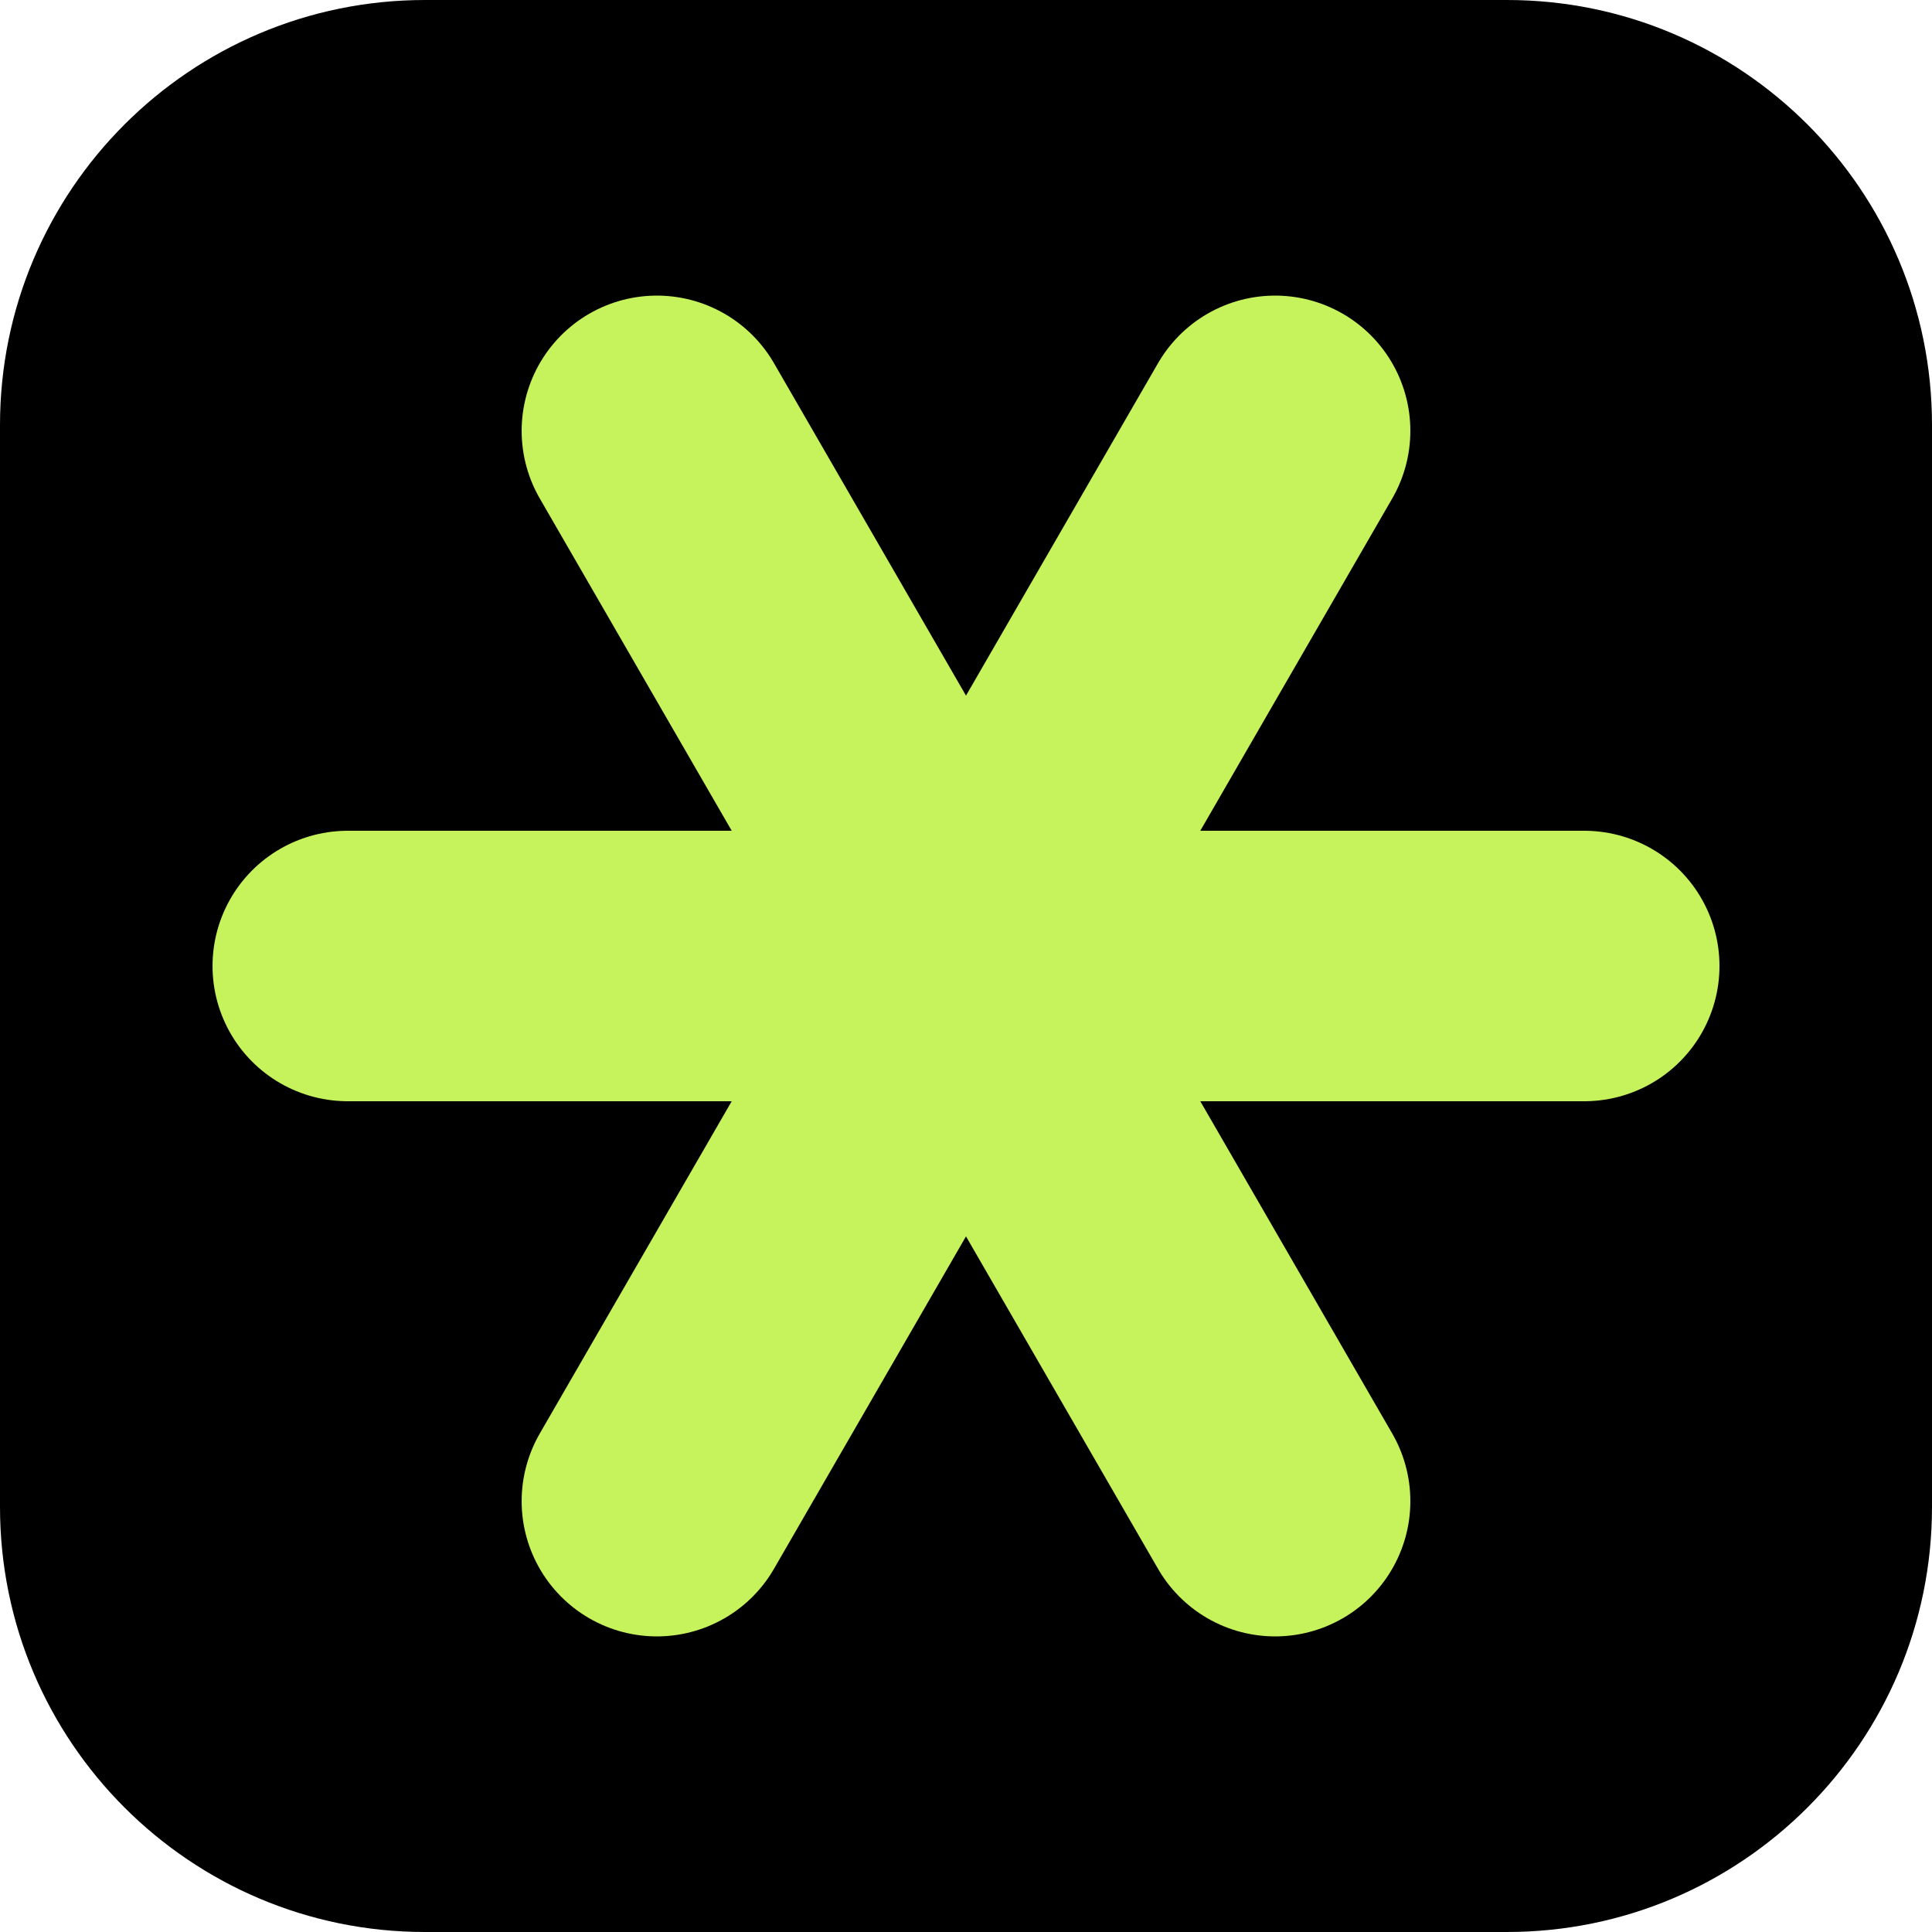
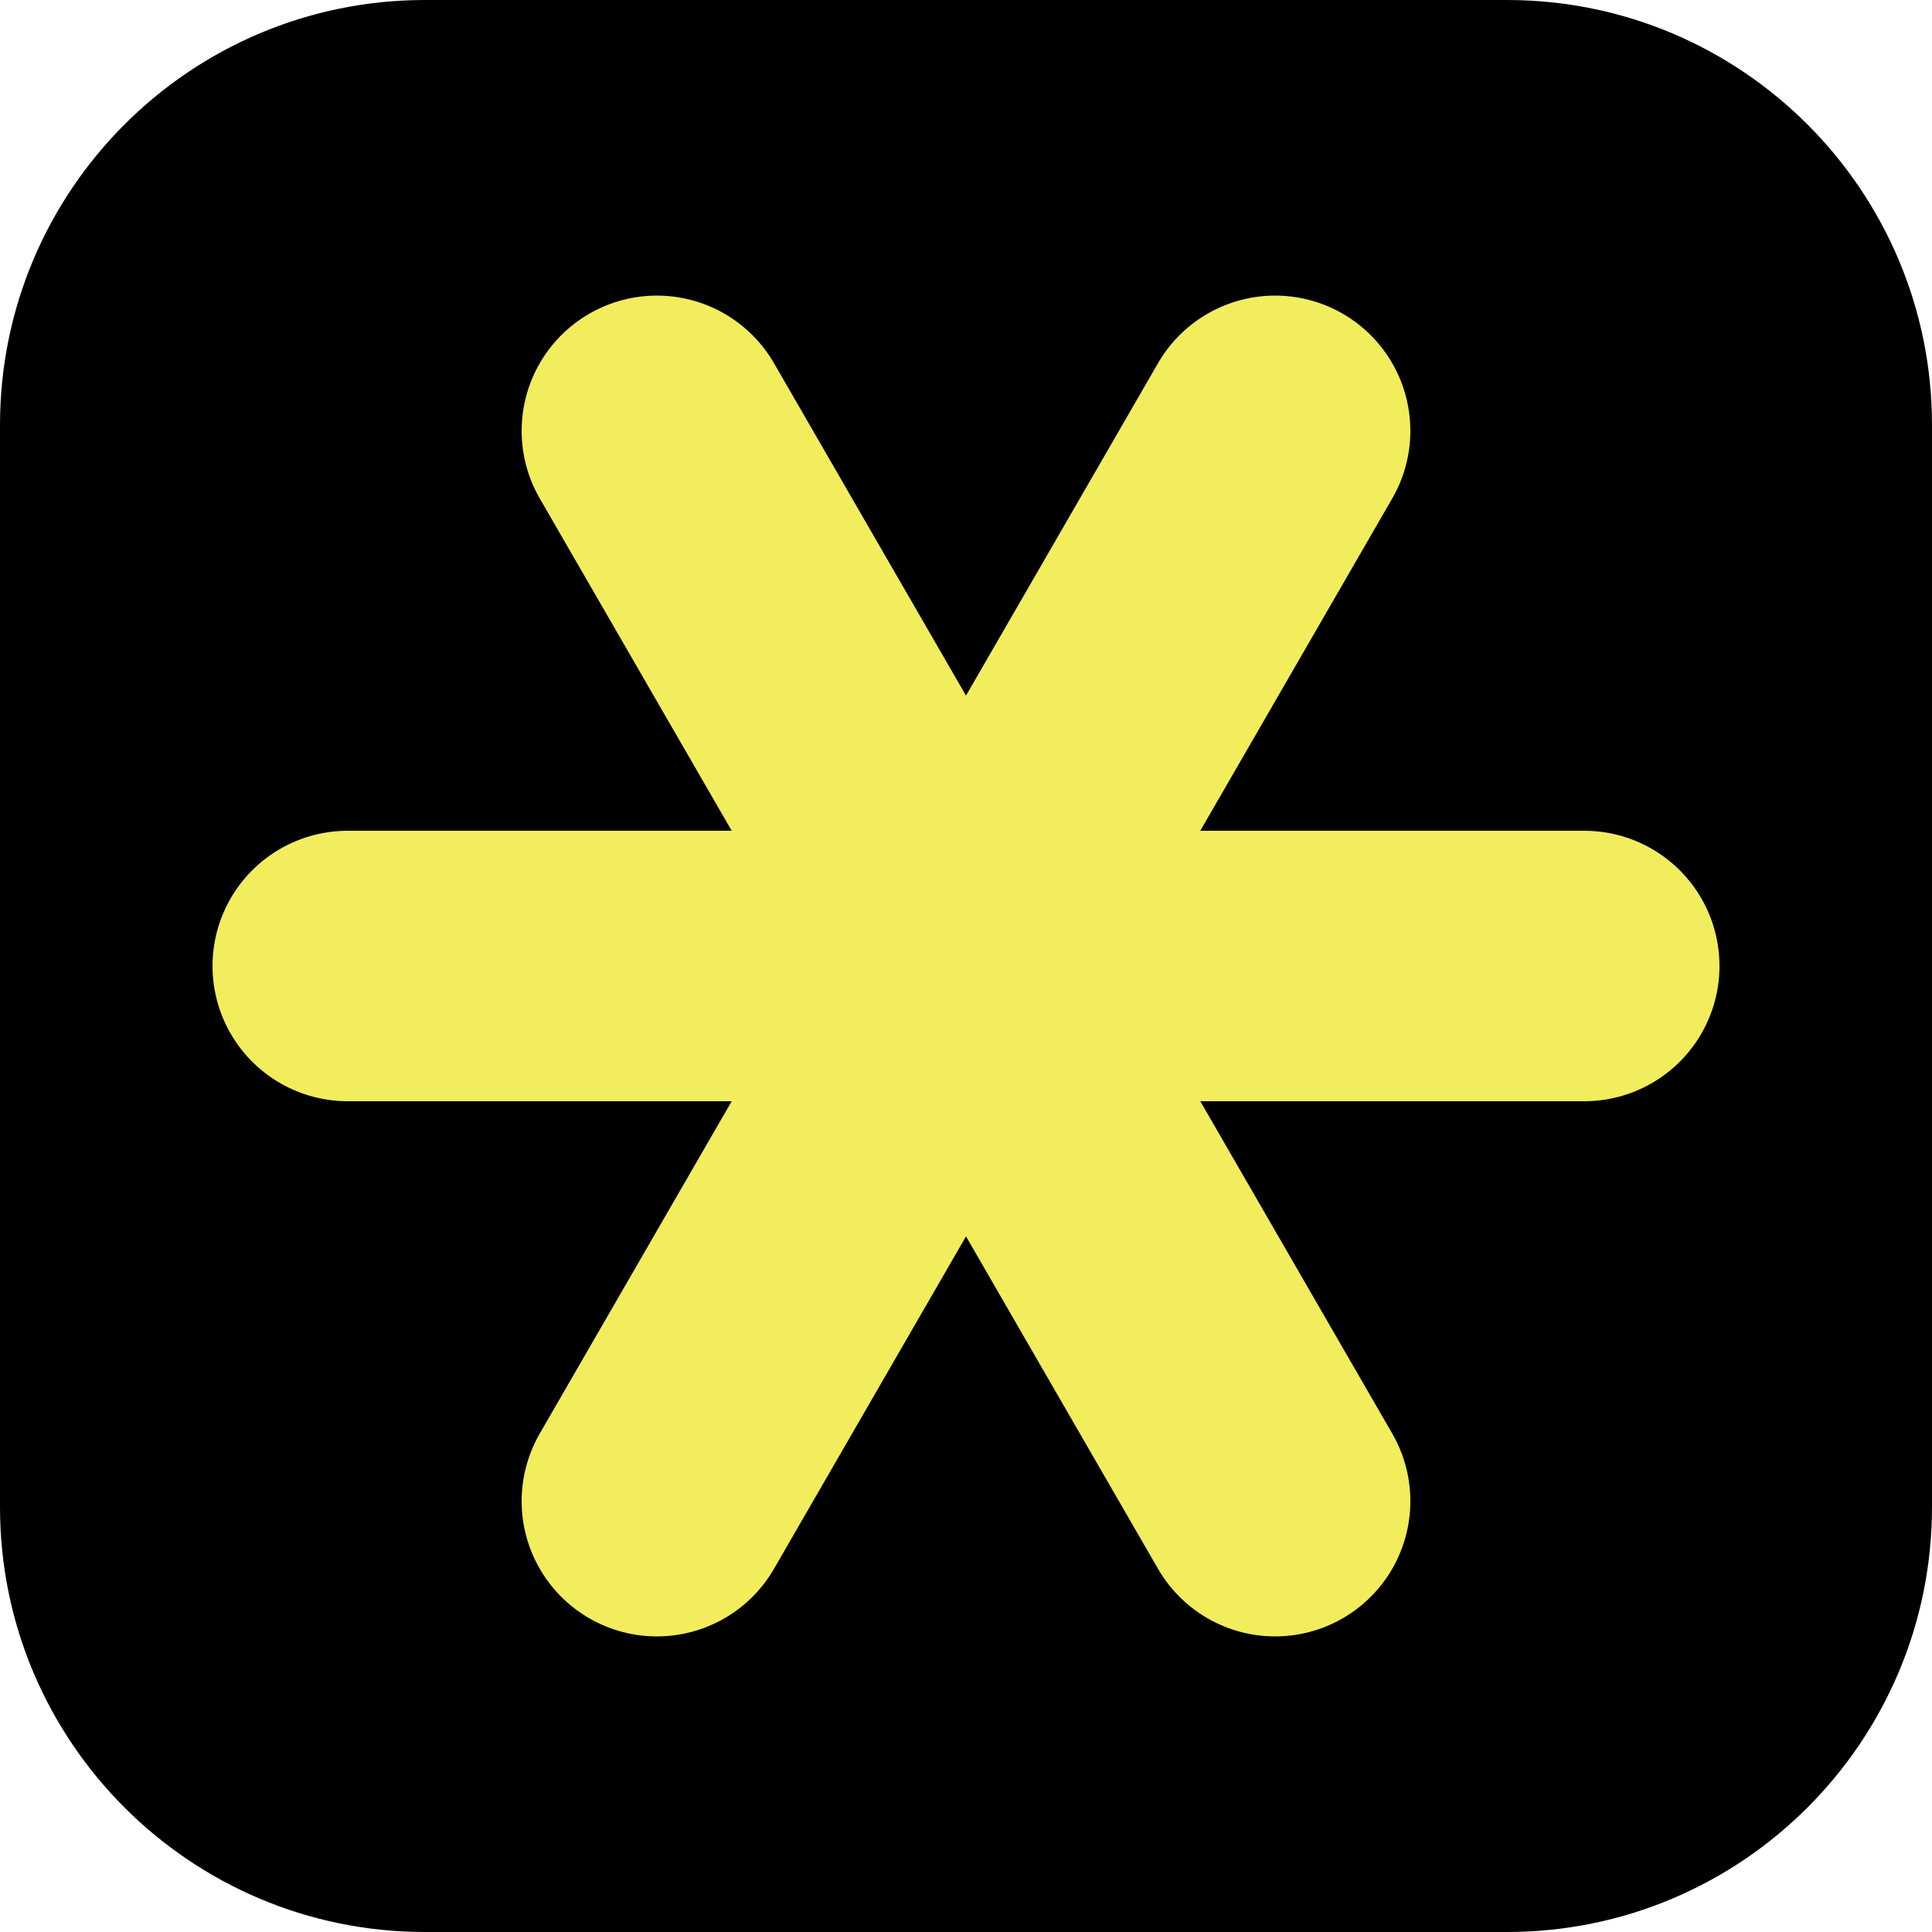
<svg xmlns="http://www.w3.org/2000/svg" viewBox="0 0 100 100">
  <rect width="100" height="100" rx="22" fill="#000000" />
-   <line x1="18.0" y1="50.0" x2="82.0" y2="50.0" stroke="#c6f25c" stroke-width="14" stroke-linecap="round" />
-   <line x1="34.0" y1="22.3" x2="66.0" y2="77.7" stroke="#c6f25c" stroke-width="14" stroke-linecap="round" />
-   <line x1="66.0" y1="22.3" x2="34.0" y2="77.7" stroke="#c6f25c" stroke-width="14" stroke-linecap="round" />
+   <line x1="18.0" y1="50.0" x2="82.0" y2="50.0" stroke="#f2ed5c" stroke-width="14" stroke-linecap="round" />
+   <line x1="34.0" y1="22.3" x2="66.0" y2="77.7" stroke="#f2ed5c" stroke-width="14" stroke-linecap="round" />
+   <line x1="66.0" y1="22.3" x2="34.0" y2="77.7" stroke="#f2ed5c" stroke-width="14" stroke-linecap="round" />
</svg>
